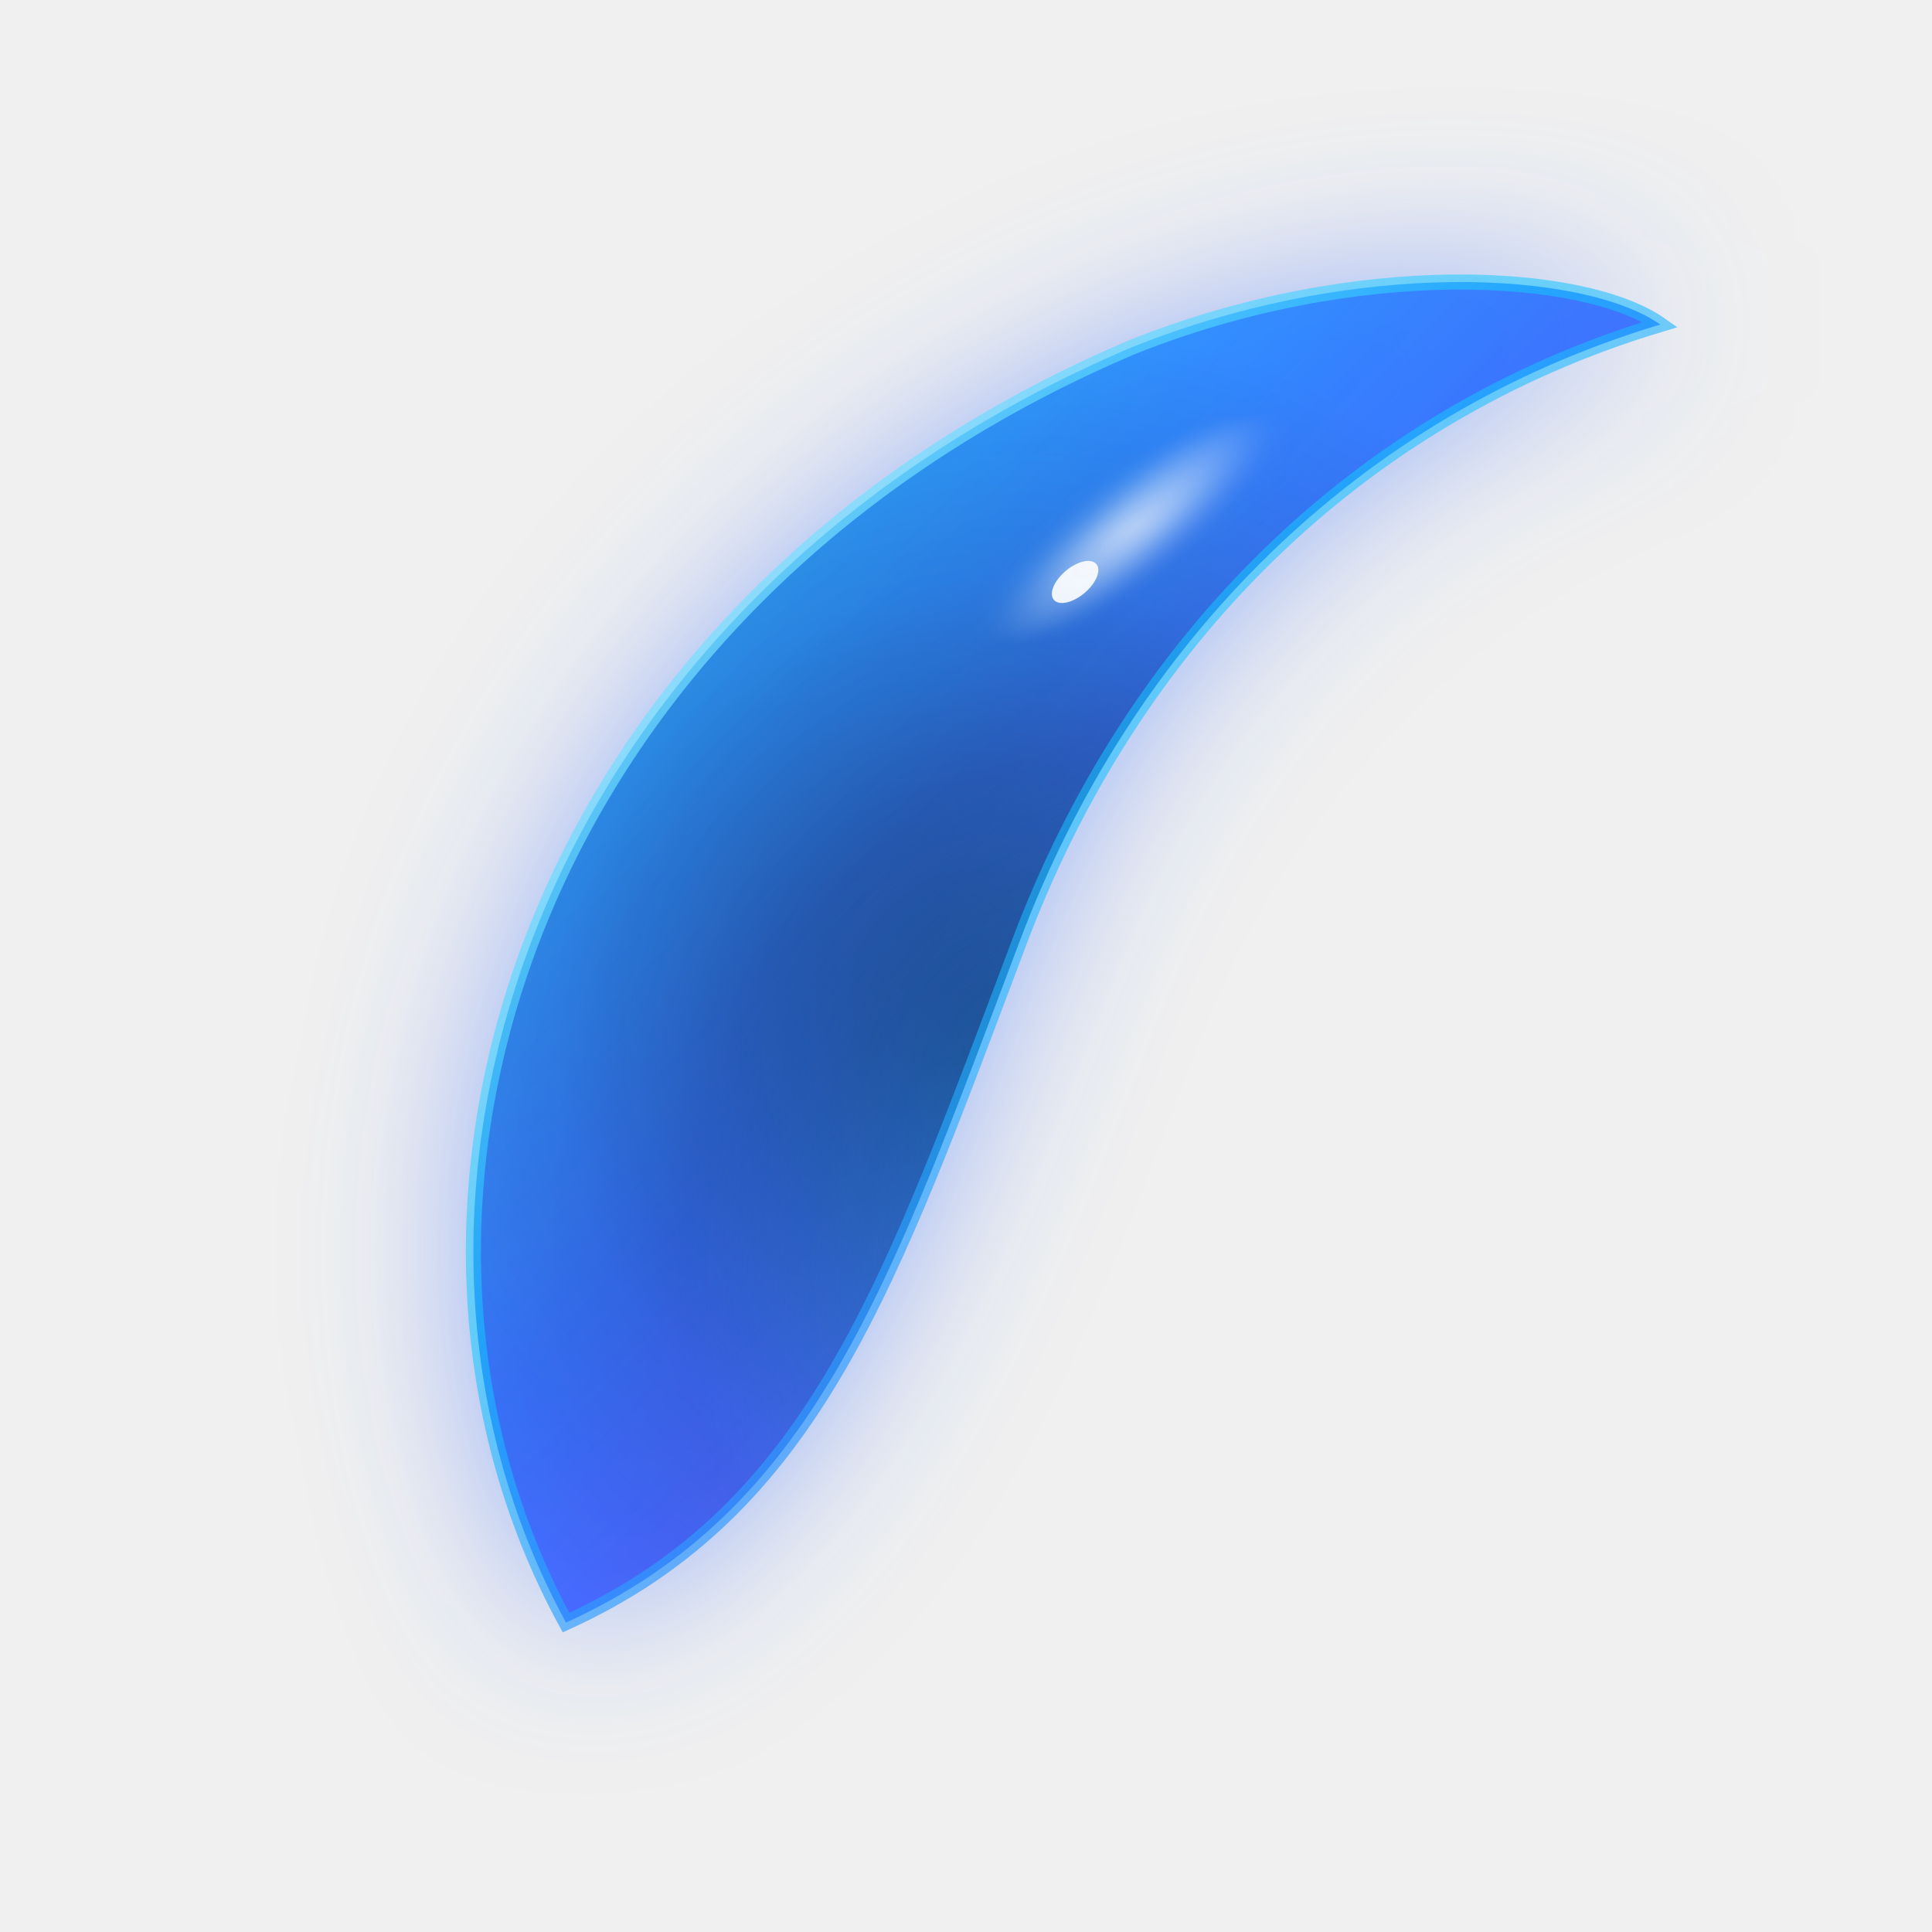
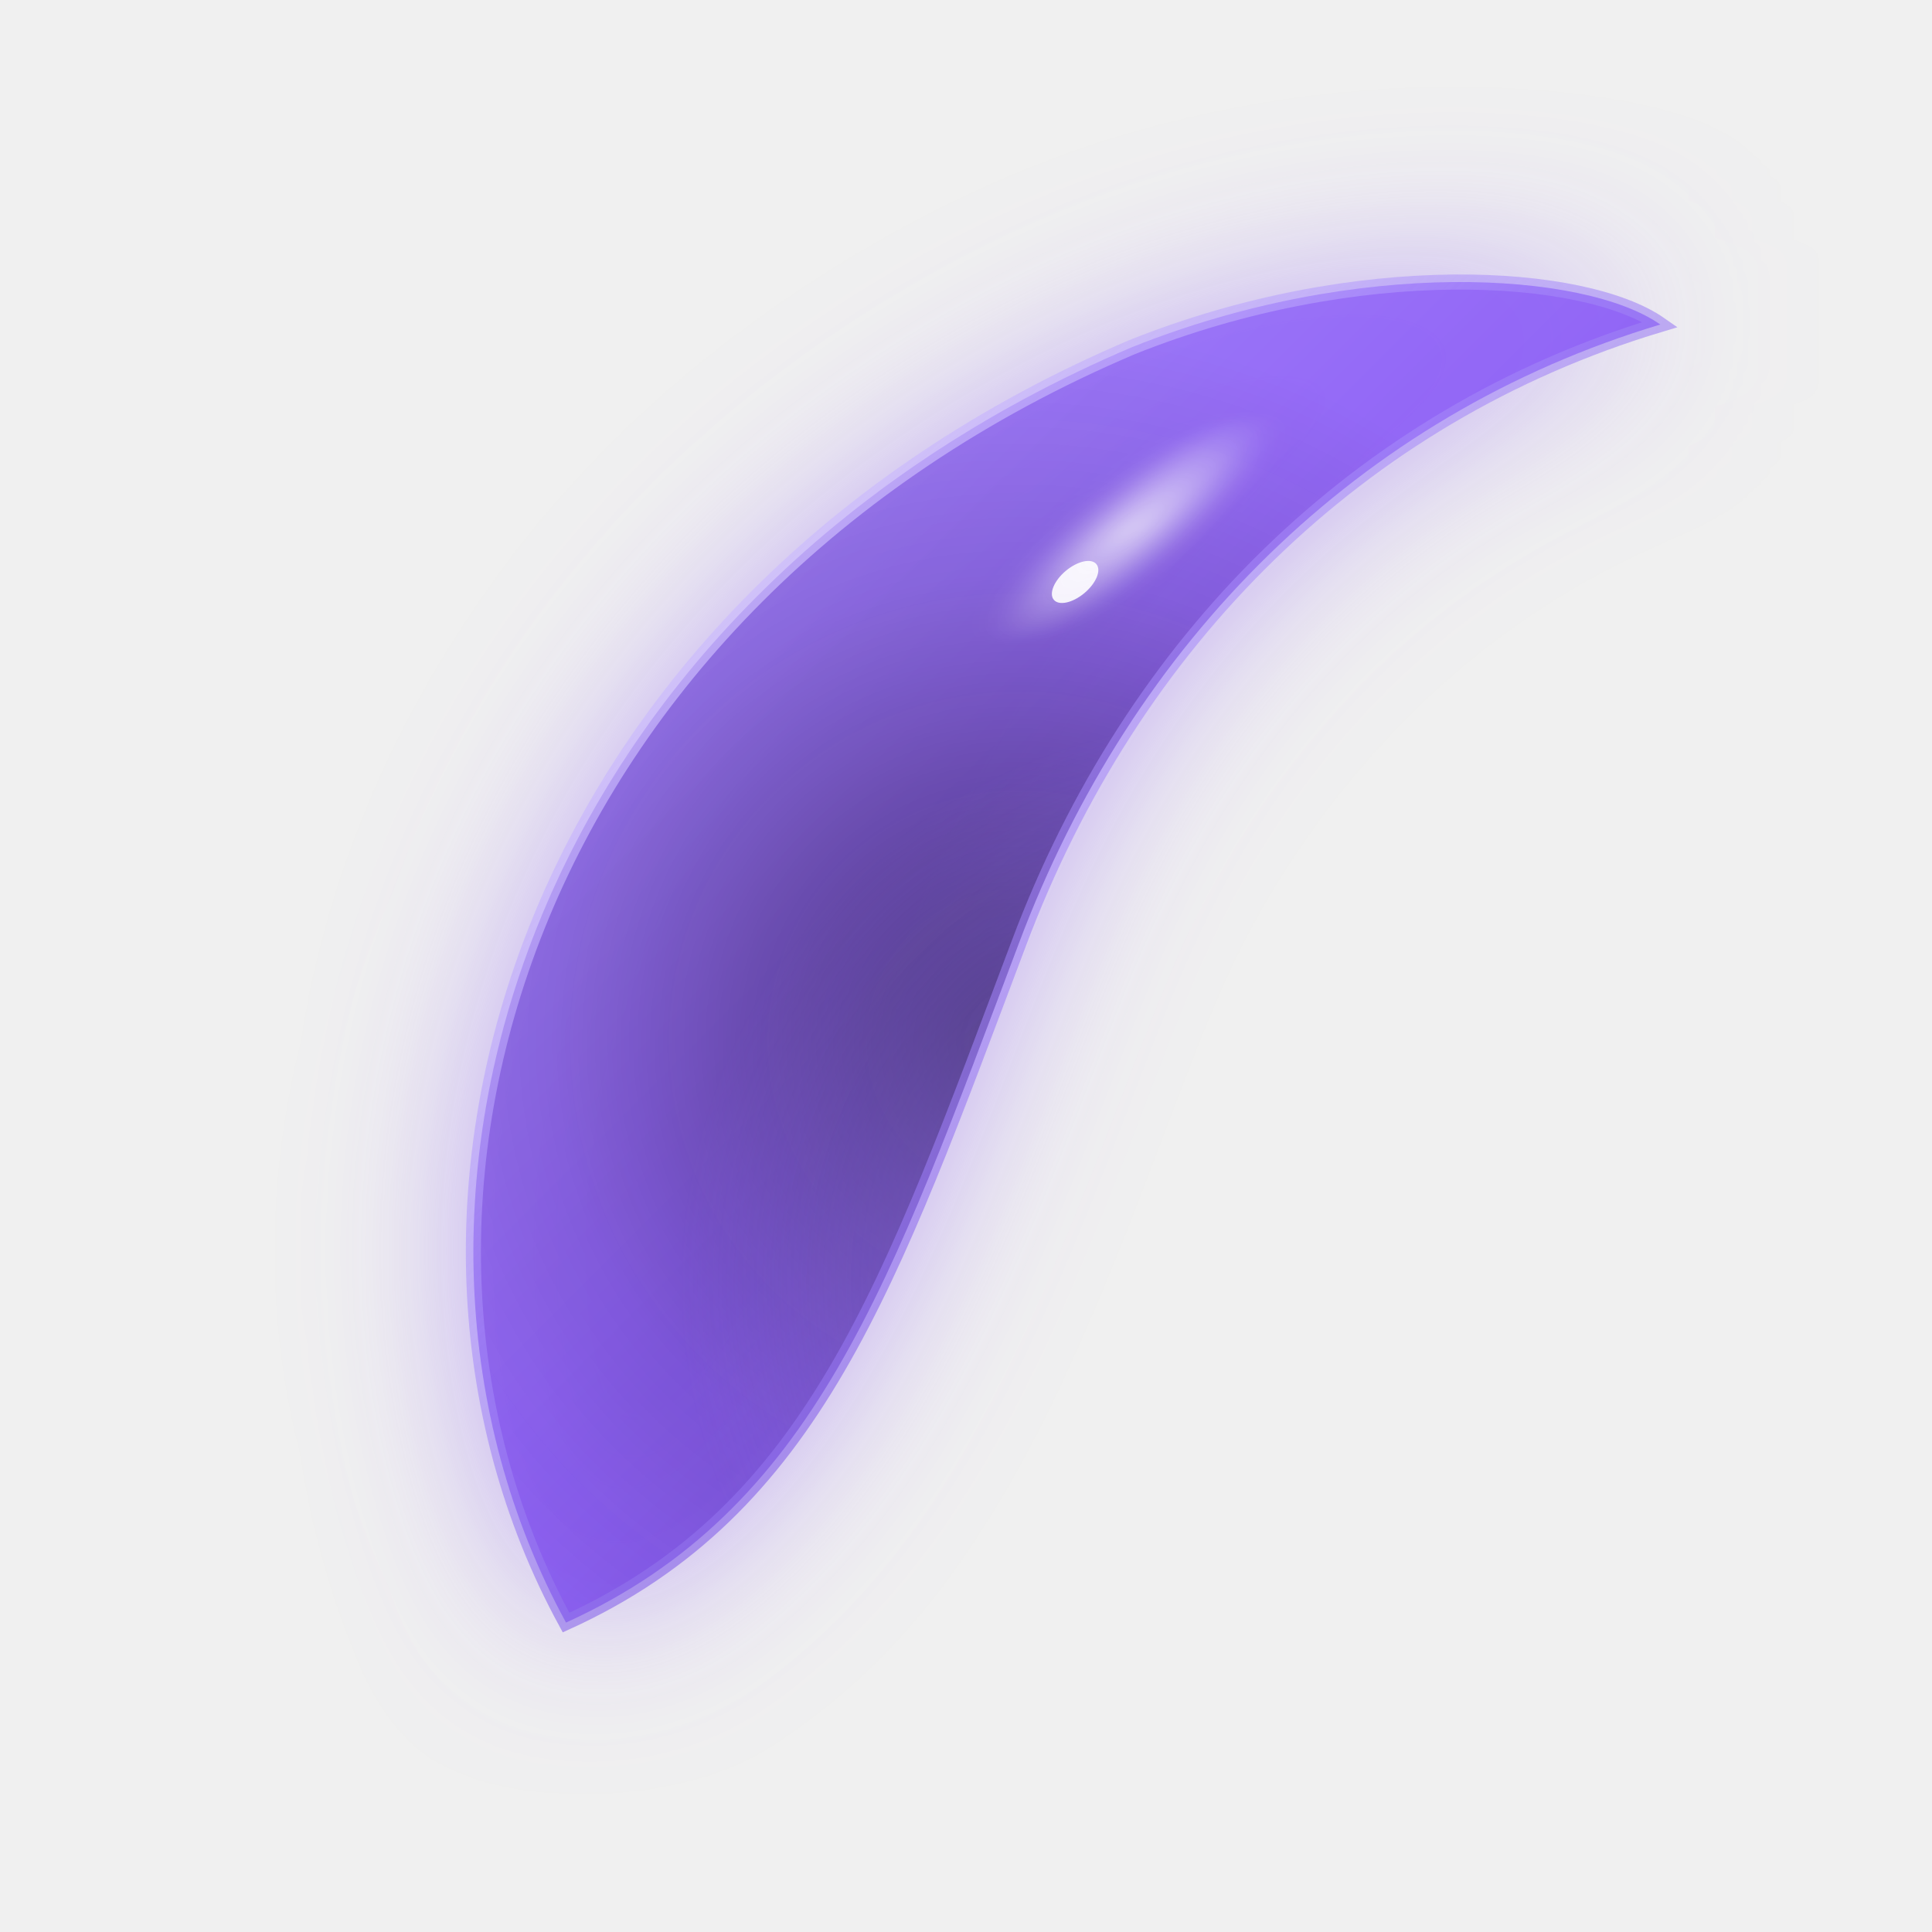
<svg xmlns="http://www.w3.org/2000/svg" viewBox="0 0 512 512" width="512" height="512">
  <defs>
    <g id="j-geo">
      <path d="M150 430 C 90 320 140 160 300 92 C 360 68 420 72 440 86 C 360 110 300 170 270 250 C 236 340 216 400 150 430 Z" />
    </g>
    <linearGradient id="j-body" gradientUnits="userSpaceOnUse" x1="96" y1="96" x2="416" y2="416">
-       <stop offset="0" stop-color="#13C8FF" />
-       <stop offset=".5" stop-color="#306BFF" />
-       <stop offset="1" stop-color="#6B38FF" />
+       <stop offset="0" stop-color="#A78BFA" />
+       <stop offset=".5" stop-color="#8B5CF6" />
+       <stop offset="1" stop-color="#5B34C9" />
    </linearGradient>
    <radialGradient id="j-core" gradientUnits="userSpaceOnUse" cx="270" cy="276" r="190">
-       <stop offset="0" stop-color="#07080D" stop-opacity=".55" />
-       <stop offset=".65" stop-color="#07080D" stop-opacity=".12" />
-       <stop offset="1" stop-color="#07080D" stop-opacity="0" />
+       <stop offset="0" stop-color="#0B0B0F" stop-opacity=".55" />
+       <stop offset=".65" stop-color="#0B0B0F" stop-opacity=".12" />
+       <stop offset="1" stop-color="#0B0B0F" stop-opacity="0" />
    </radialGradient>
    <radialGradient id="j-caustic" gradientUnits="userSpaceOnUse" cx="330" cy="340" r="150">
-       <stop offset="0" stop-color="#13C8FF" stop-opacity=".55" />
-       <stop offset="1" stop-color="#13C8FF" stop-opacity="0" />
+       <stop offset="0" stop-color="#A78BFA" stop-opacity=".55" />
+       <stop offset="1" stop-color="#A78BFA" stop-opacity="0" />
    </radialGradient>
    <linearGradient id="j-rim" gradientUnits="userSpaceOnUse" x1="96" y1="96" x2="416" y2="416">
      <stop offset="0" stop-color="#fff" stop-opacity=".95" />
-       <stop offset=".45" stop-color="#13C8FF" stop-opacity=".55" />
-       <stop offset="1" stop-color="#6B38FF" stop-opacity=".95" />
+       <stop offset=".45" stop-color="#A78BFA" stop-opacity=".55" />
+       <stop offset="1" stop-color="#5B34C9" stop-opacity=".95" />
    </linearGradient>
    <radialGradient id="j-spec">
      <stop offset="0" stop-color="#fff" stop-opacity=".95" />
      <stop offset="1" stop-color="#fff" stop-opacity="0" />
    </radialGradient>
    <filter id="j-blur" x="-50%" y="-50%" width="200%" height="200%">
      <feGaussianBlur stdDeviation="22" />
    </filter>
    <filter id="j-soft" x="-20%" y="-20%" width="140%" height="140%">
      <feGaussianBlur stdDeviation="3" />
    </filter>
    <mask id="j-mask" maskUnits="userSpaceOnUse" x="0" y="0" width="512" height="512">
      <use href="#j-geo" fill="#fff" />
    </mask>
  </defs>
-   <use href="#j-geo" fill="#306BFF" filter="url(#j-blur)" opacity="0.5" />
+   <use href="#j-geo" fill="#8B5CF6" filter="url(#j-blur)" opacity="0.5" />
  <use href="#j-geo" fill="url(#j-body)" opacity=".92" />
  <g mask="url(#j-mask)">
    <rect width="512" height="512" fill="url(#j-core)" />
    <rect width="512" height="512" fill="url(#j-caustic)" />
    <ellipse cx="300" cy="140" rx="46" ry="12" transform="rotate(-40 300 140)" fill="url(#j-spec)" opacity=".8" filter="url(#j-soft)" />
    <ellipse cx="279.3" cy="141.2" rx="7.36" ry="3.84" transform="rotate(-40 300 140)" fill="#fff" opacity=".9" />
  </g>
  <use href="#j-geo" fill="none" stroke="url(#j-rim)" stroke-width="4" />
</svg>
